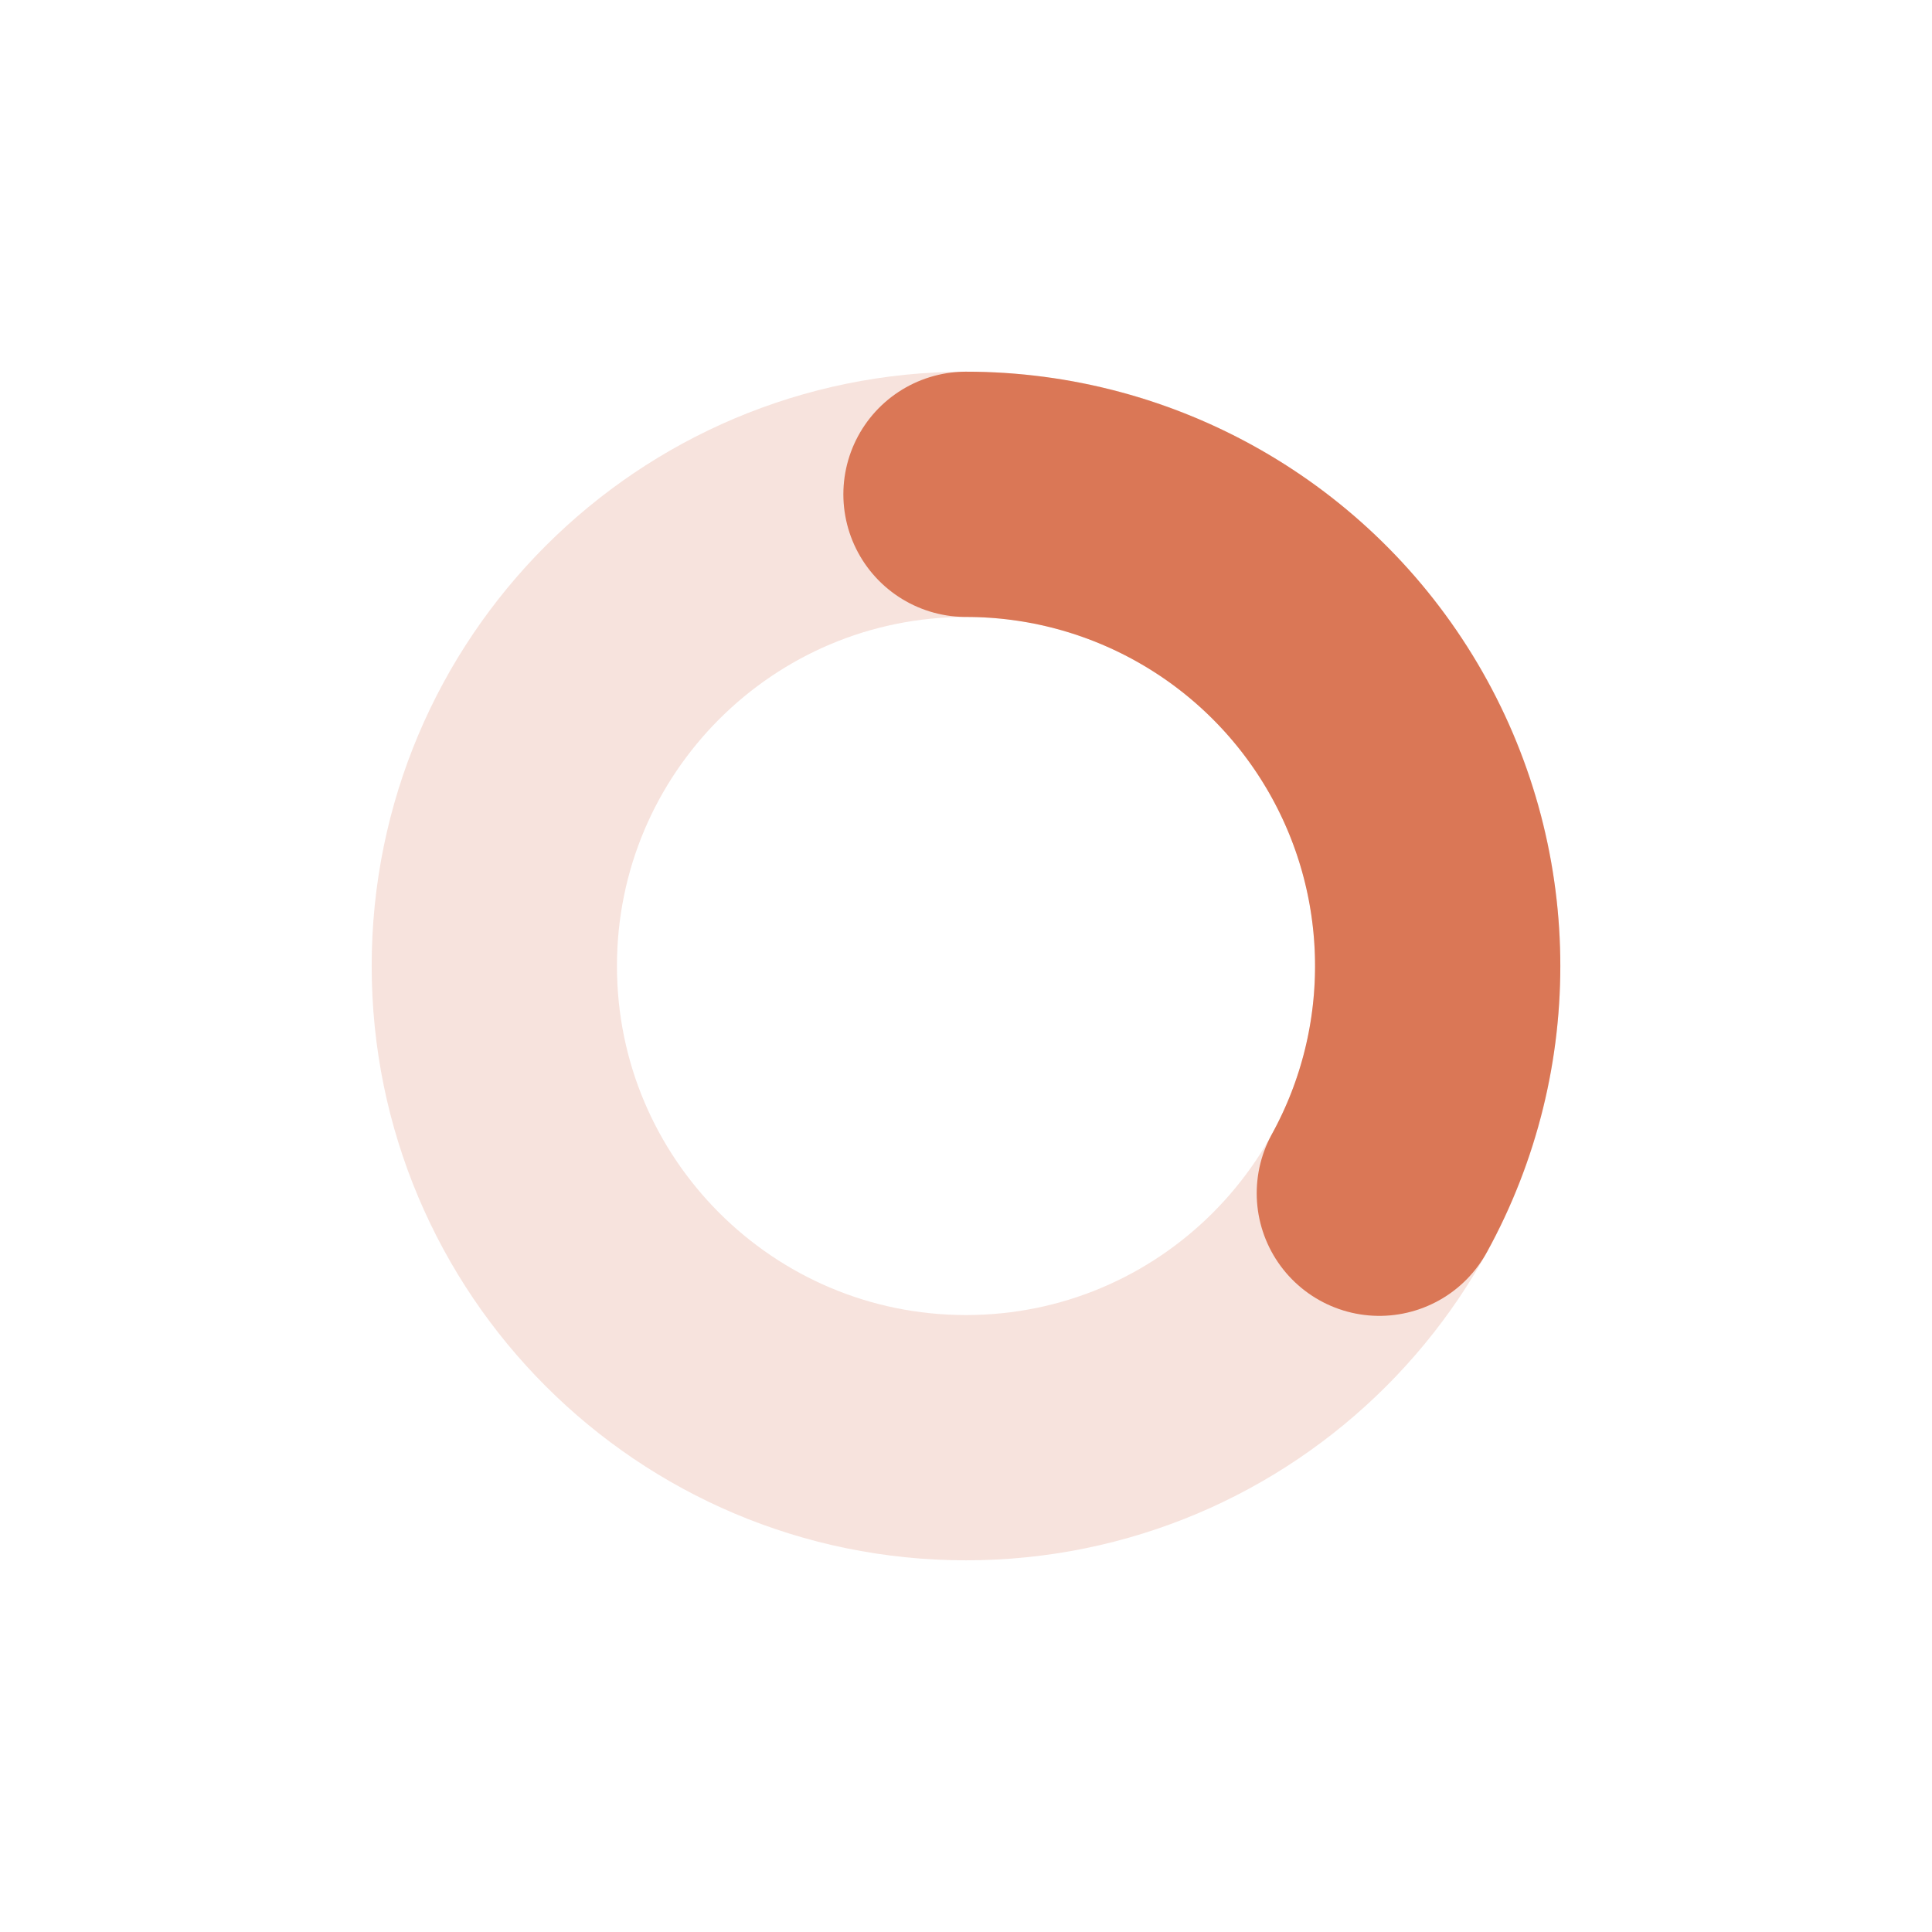
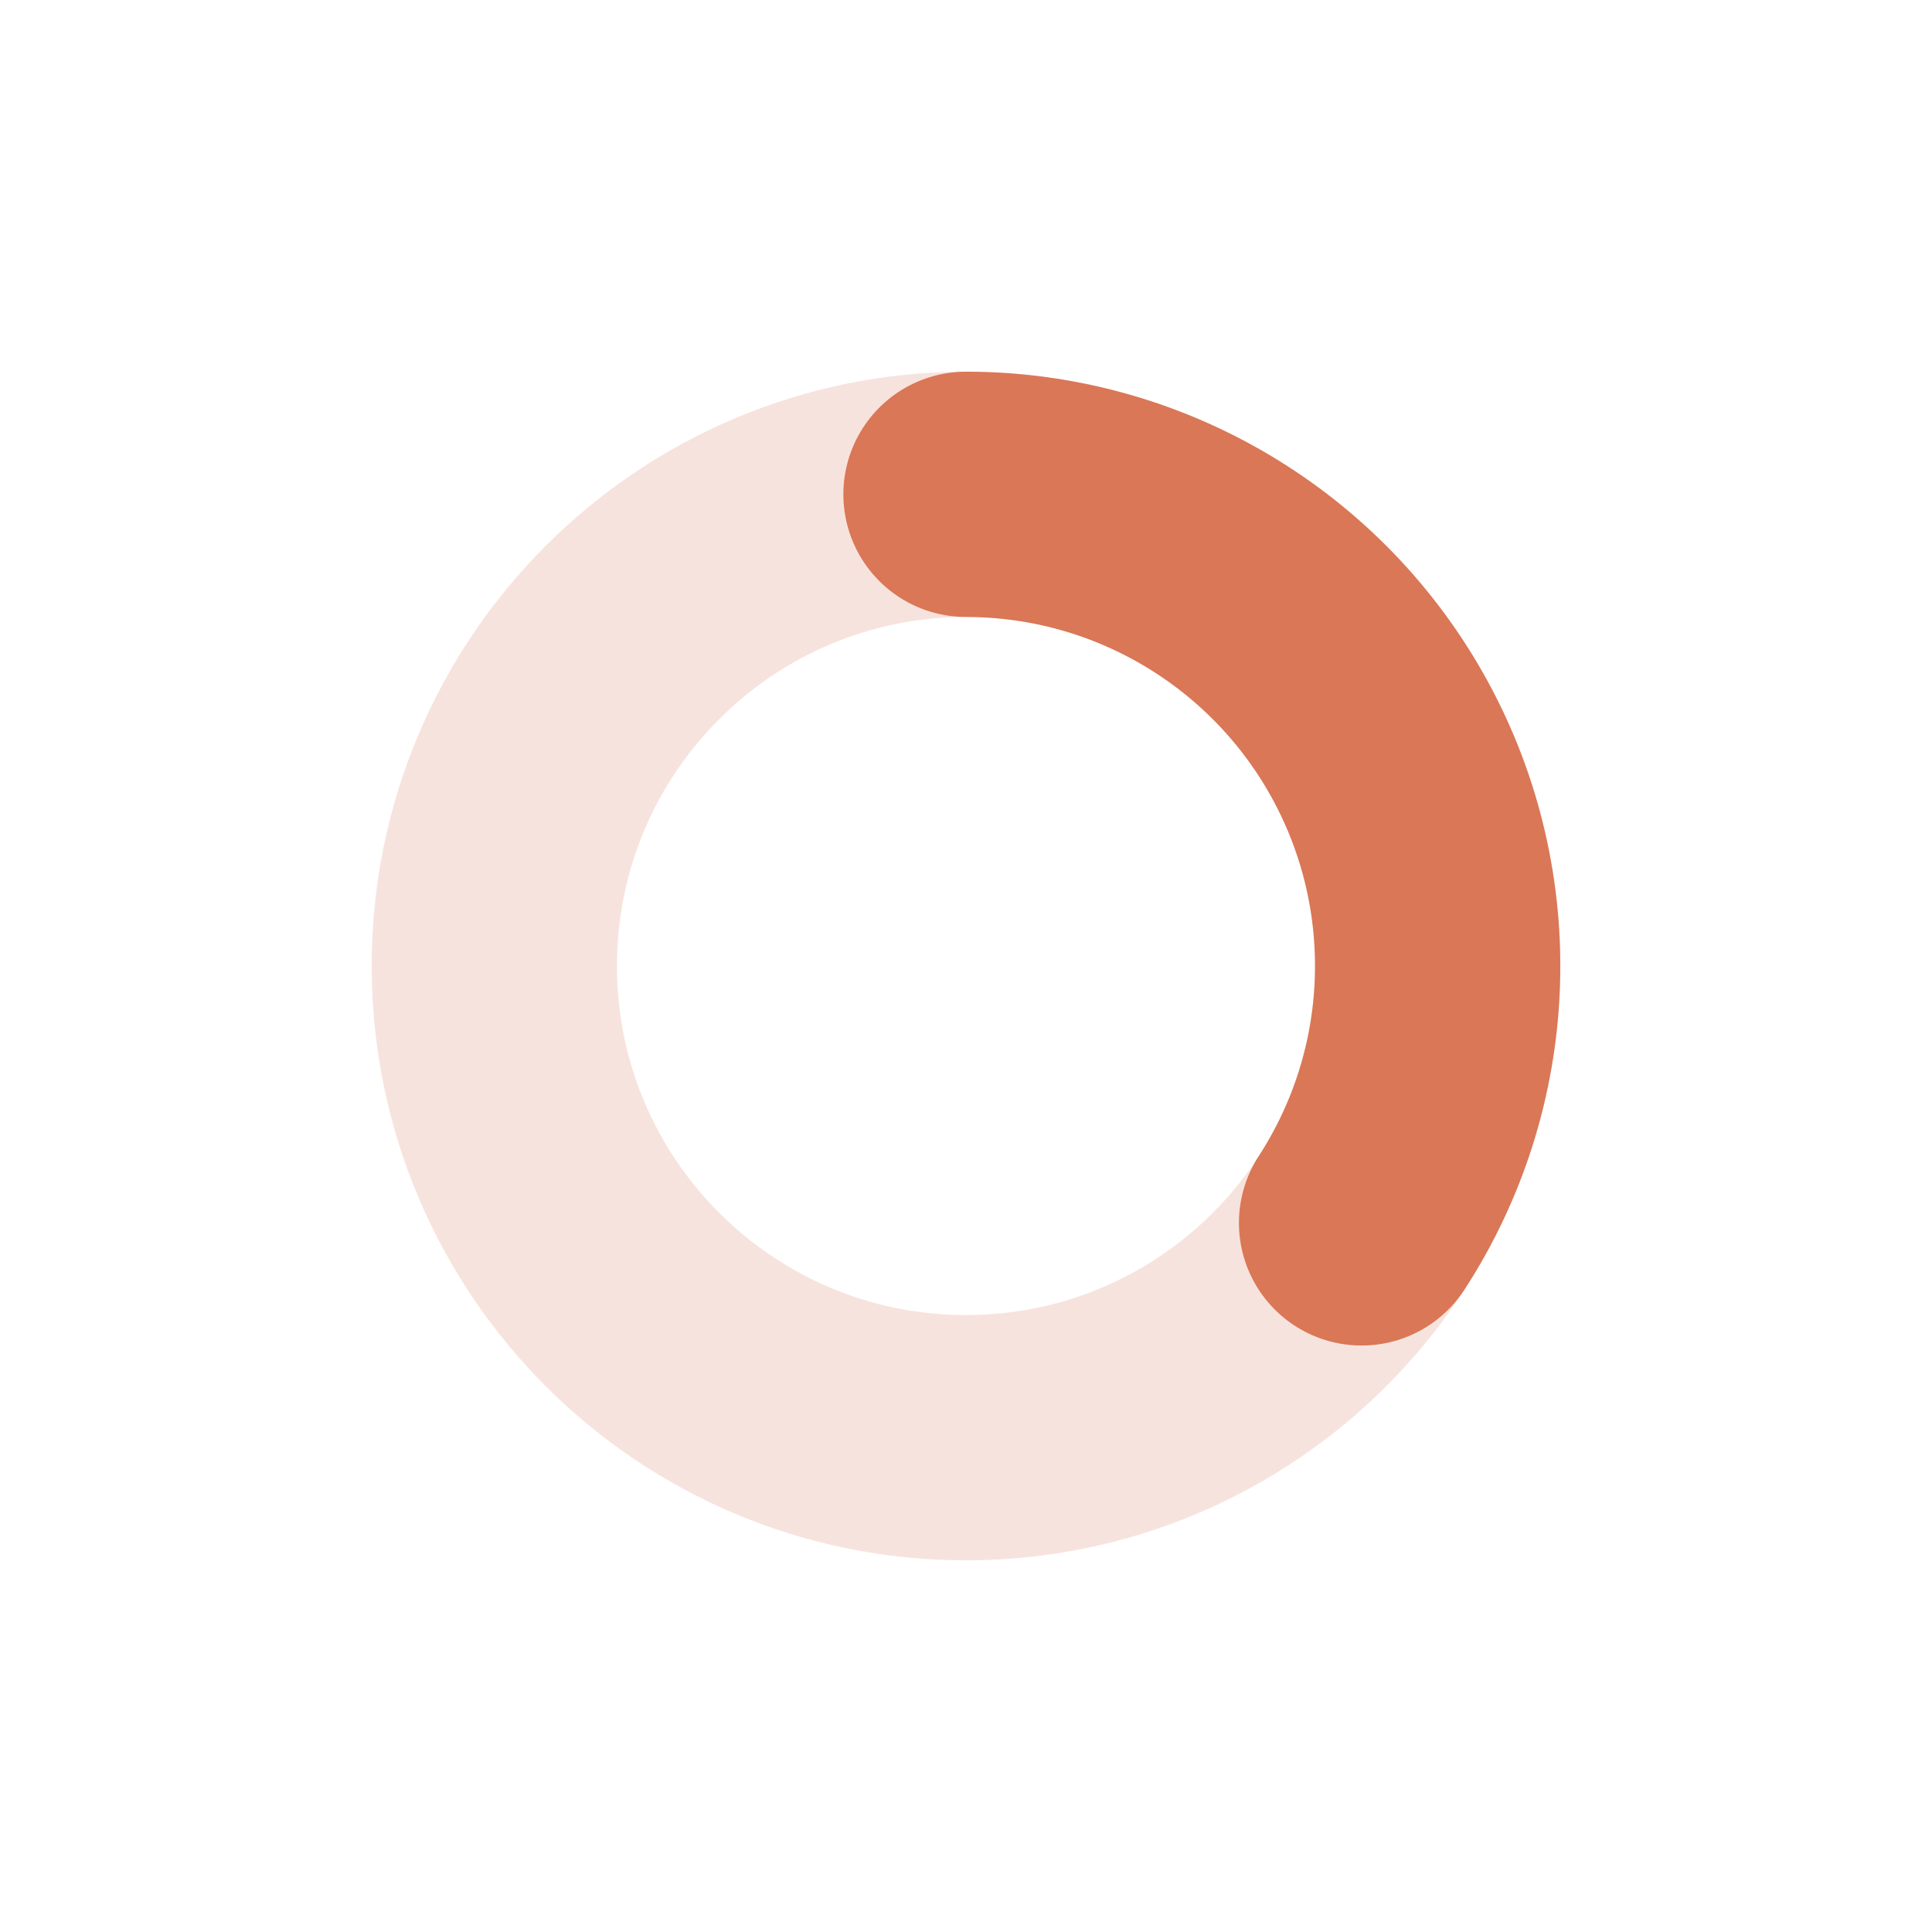
<svg xmlns="http://www.w3.org/2000/svg" width="1024" height="1024" viewBox="0 0 1024 1024">
  <circle cx="512" cy="512" r="250" fill="none" stroke="#DA7756" stroke-opacity="0.2" stroke-width="130" />
-   <path d="M 512 262 A 250 250 0 0 1 731.08 632.44" fill="none" stroke="#DA7756" stroke-width="130" stroke-linecap="round" />
+   <path d="M 512 262 A 250 250 0 0 1 721.66 648.16" fill="none" stroke="#DA7756" stroke-width="130" stroke-linecap="round" />
</svg>
